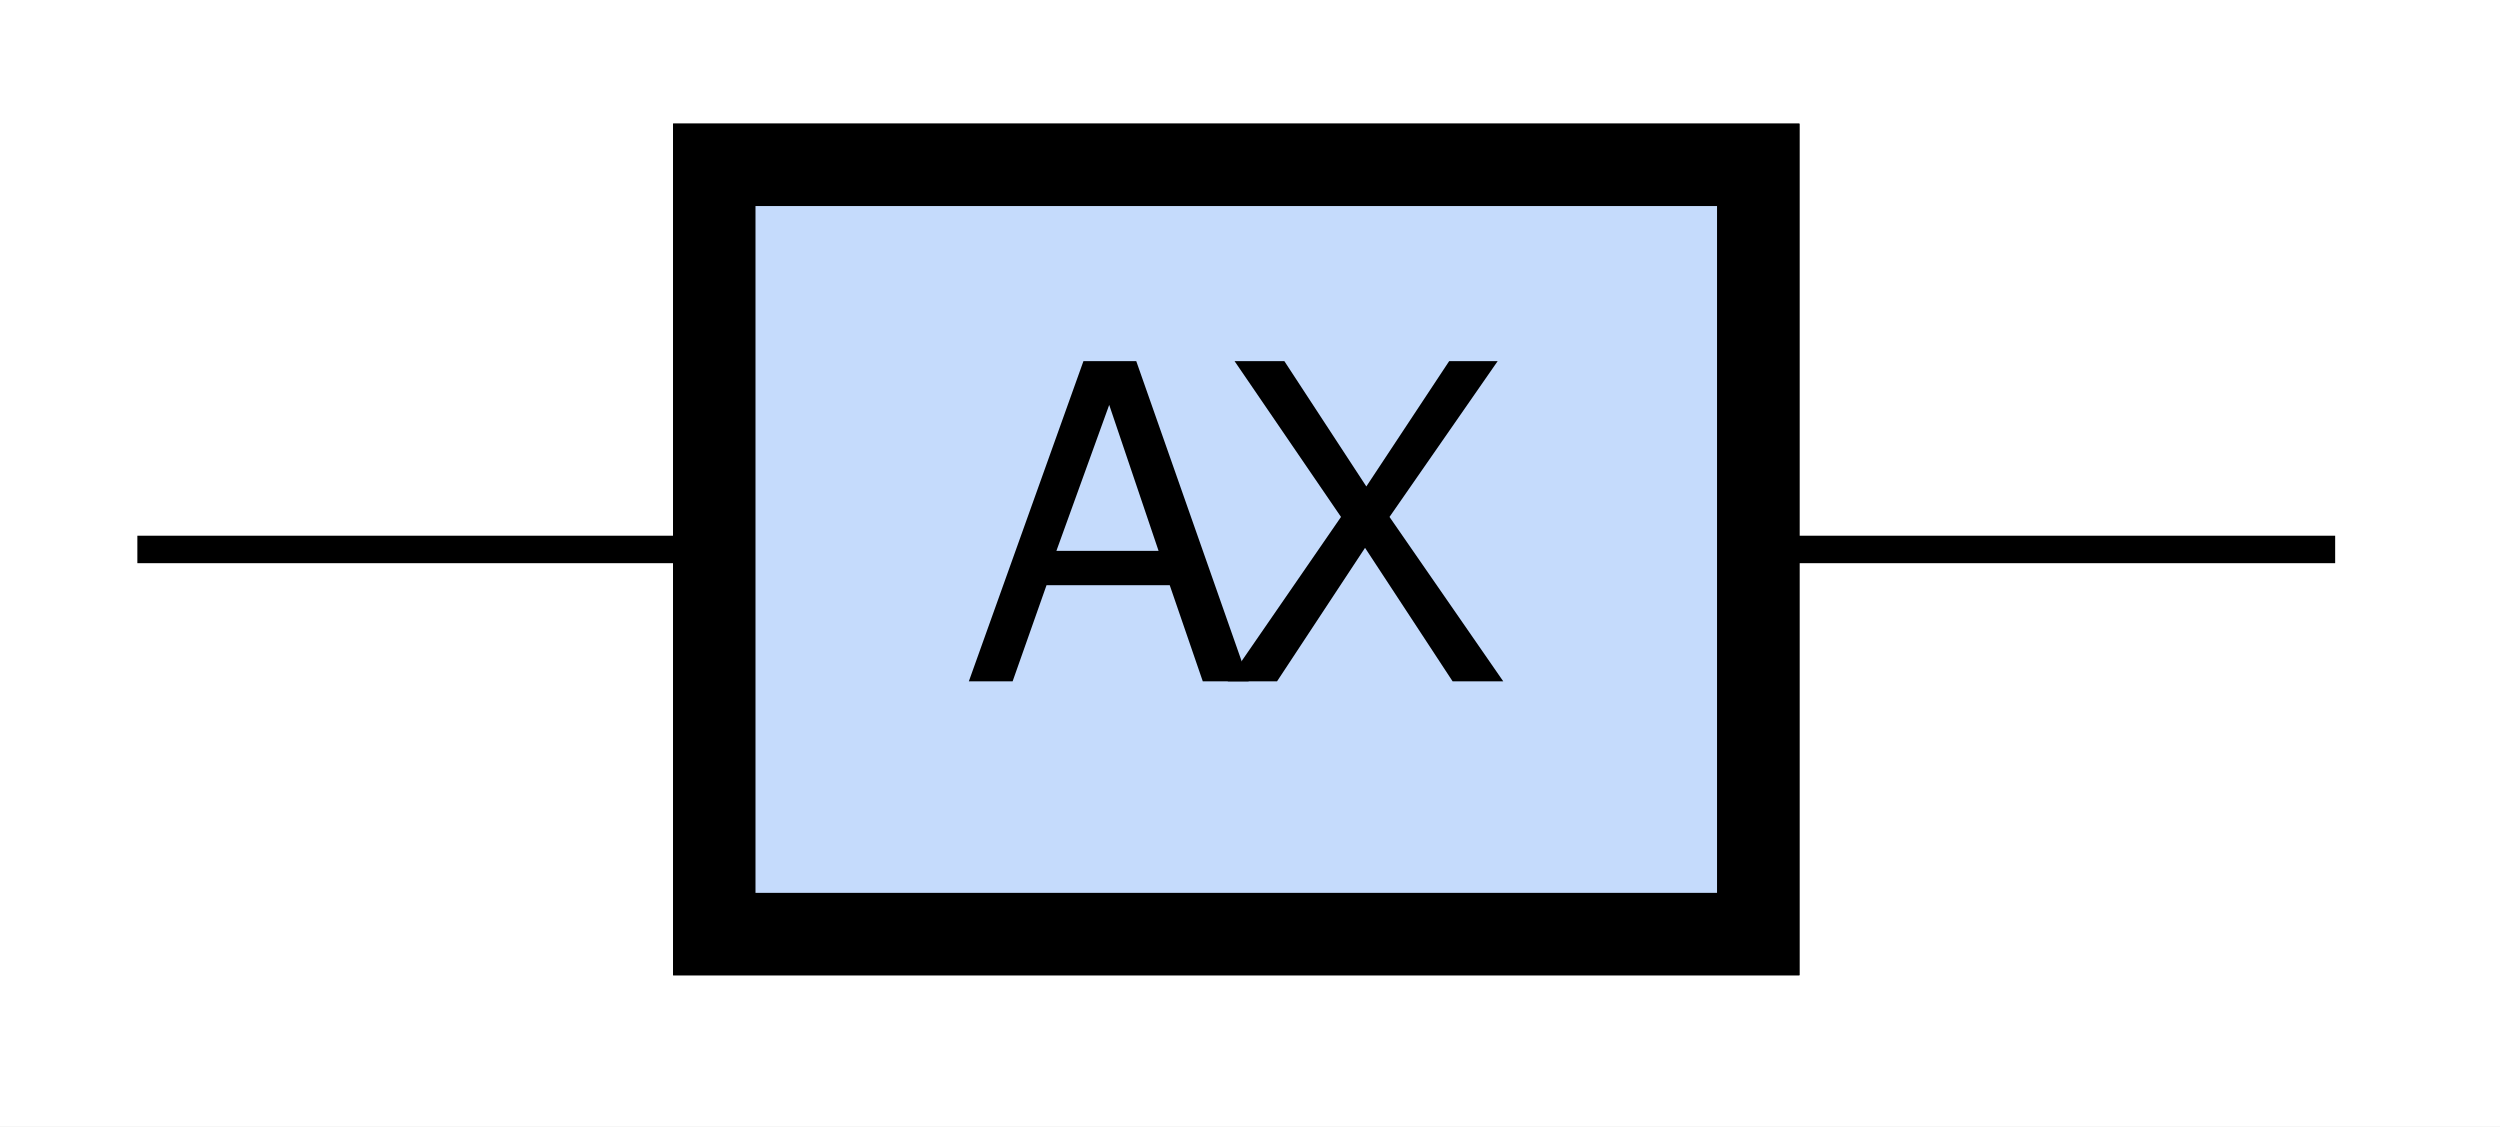
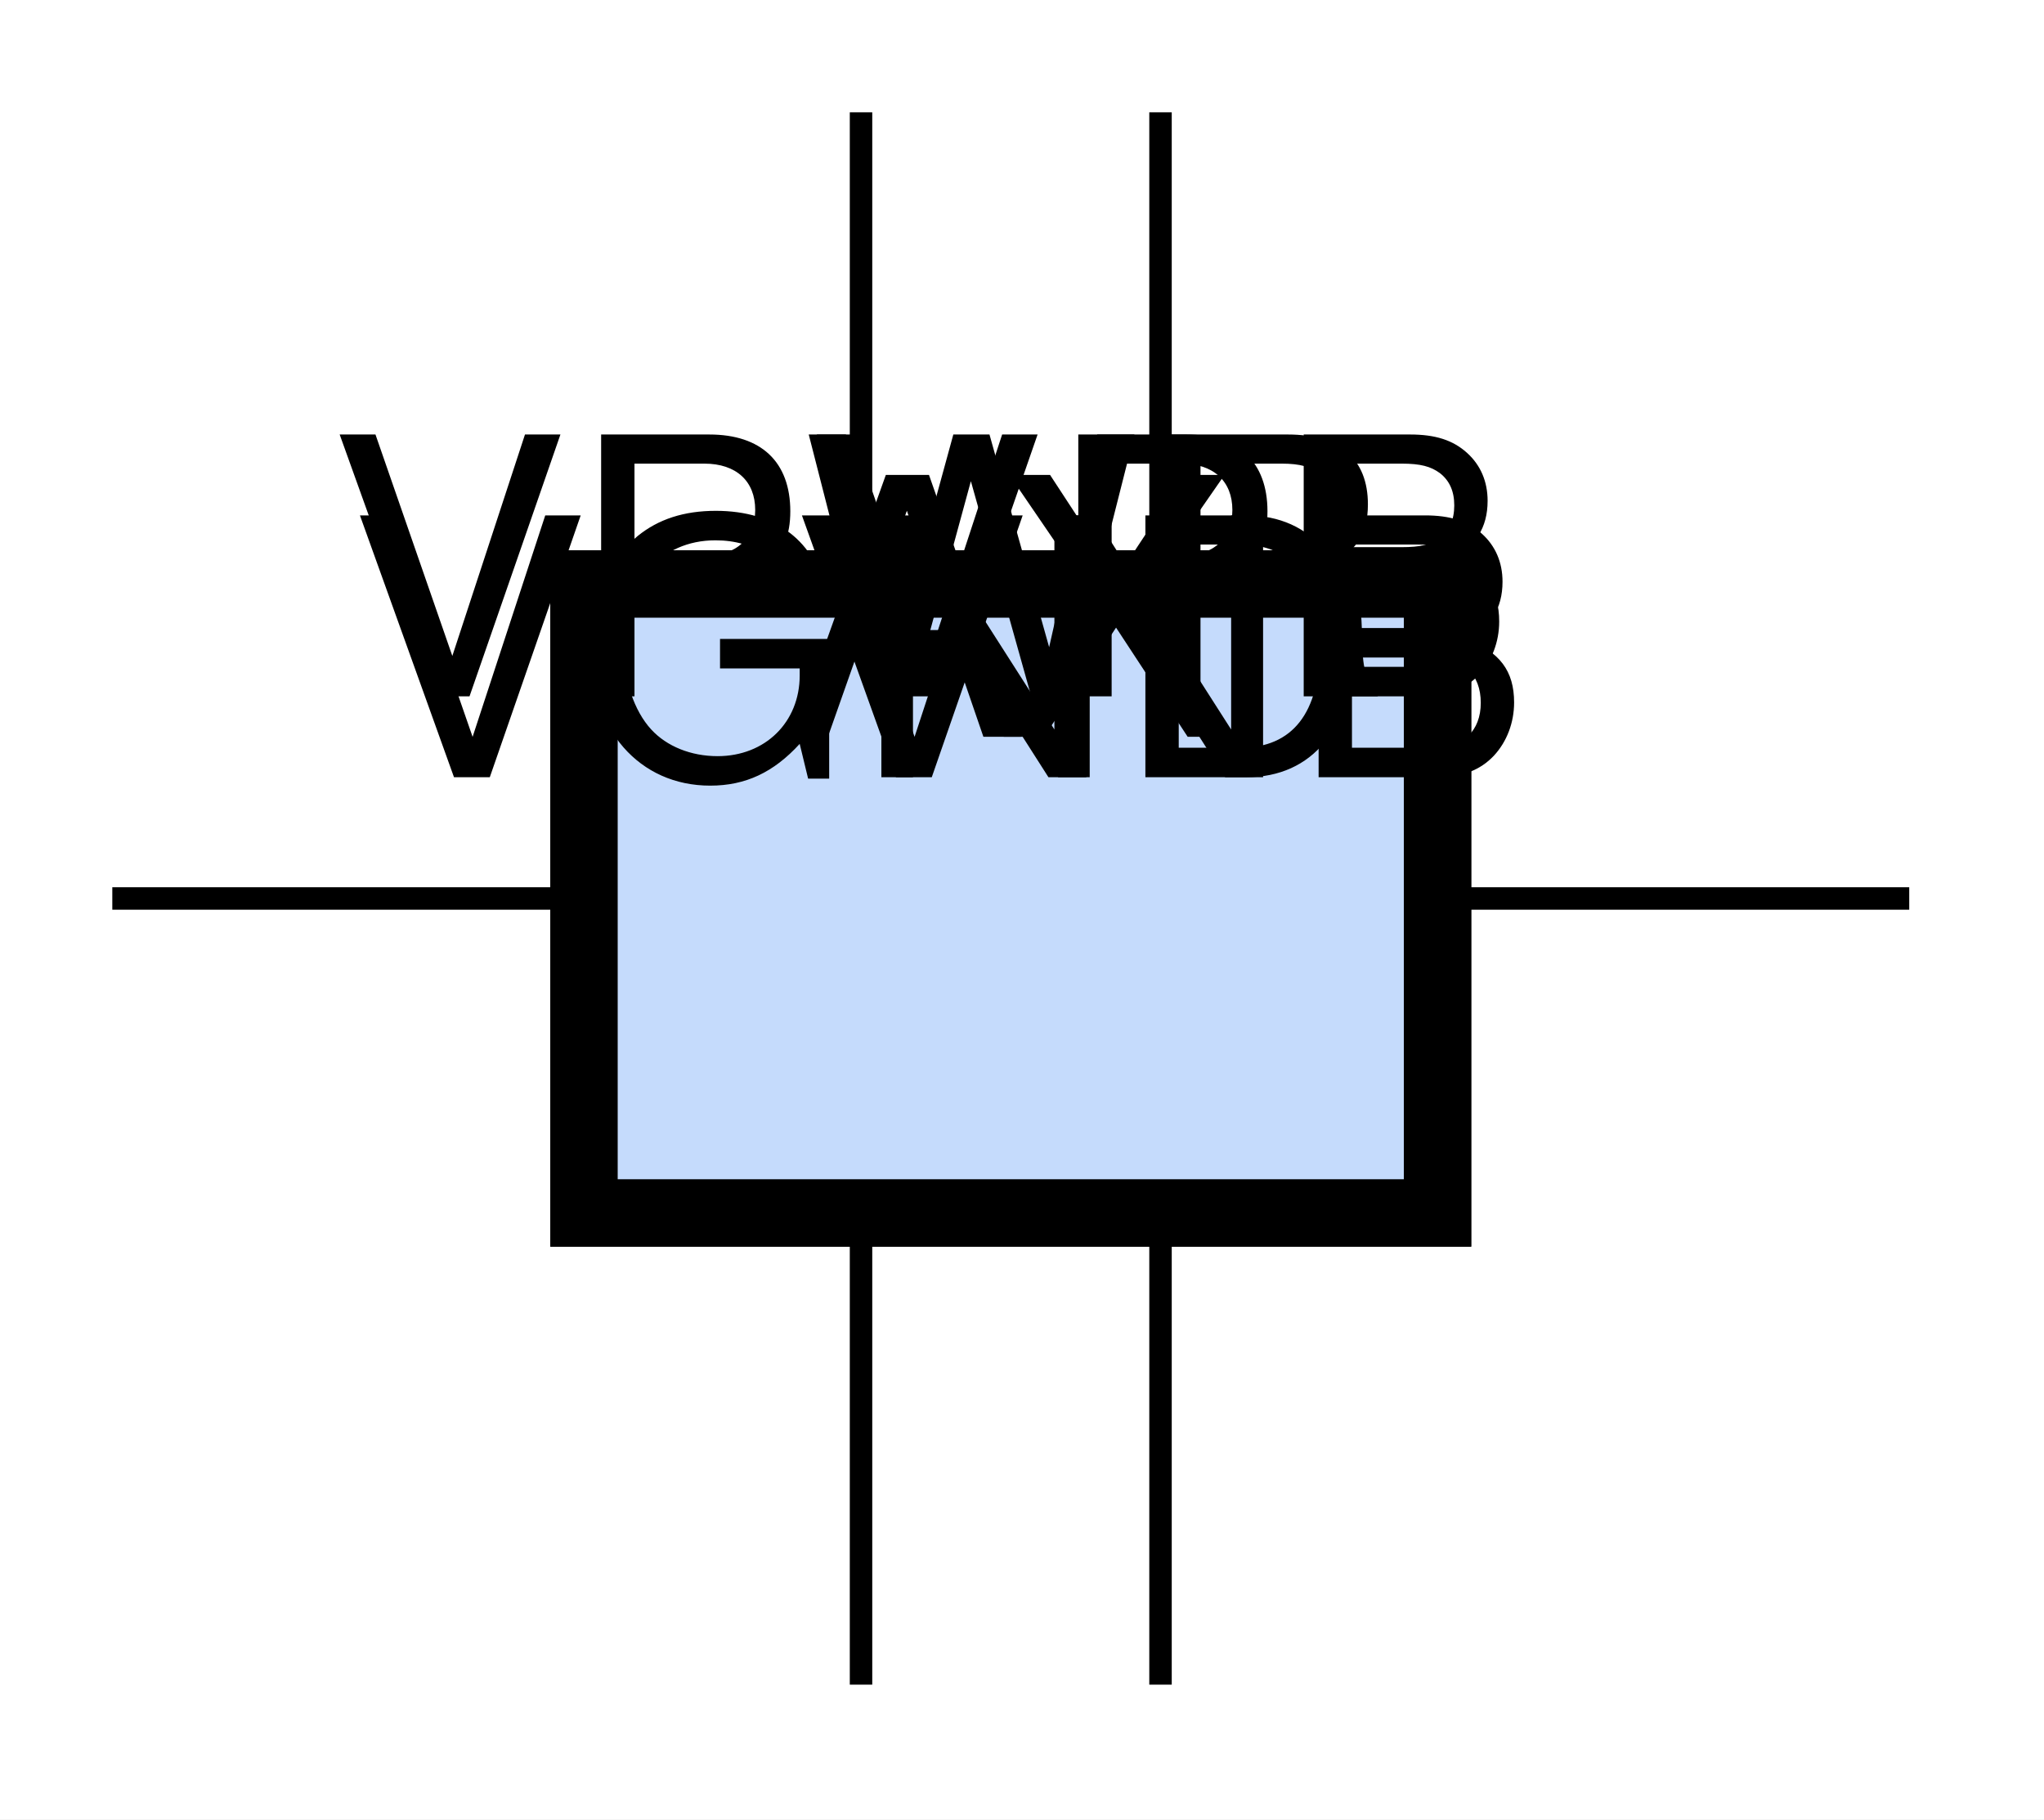
- <svg xmlns="http://www.w3.org/2000/svg" xml:space="preserve" width="91" height="41" viewBox="-25 -20 91.0 41.0" version="1.1">
+ <svg xmlns="http://www.w3.org/2000/svg" xml:space="preserve" width="91" height="81" viewBox="-25 -40 91.0 81.0" version="1.1">
  <style type="text/css">

.fnt1 {fill:#000000;
    font-family:Helvetica; font-size:12pt; font-weight:normal; font-style:normal;}
.label {fill:#000;
  text-anchor:middle;
  font-size:16pt; font-weight:bold; font-family:Sans;}
.link {fill: #0D47A1;}
.link:hover {fill: #0D47A1; text-decoration:underline;}
.link:visited {fill: #4A148C;}

</style>
  <defs>

</defs>
-   <rect x="-25" y="-20" width="100%" height="100%" fill="white" />
+   <rect x="-25" y="-40" width="100%" height="100%" fill="white" />
  <g transform="translate(0,0)">
    <rect x="0" y="-15.0" width="40.0" height="30.0" stroke="#000000" fill="#C5DBFC" stroke-width="1" />
    <g transform="translate(0,0)">
      <line x1="-20" y1="0" x2="0" y2="0" stroke="#000000" fill="none" stroke-width="1" />
-       <text class="fnt1" x="10" y="0" text-anchor="normal" dy="4.8">A</text>
+       <text class="fnt1" x="10" y="0" text-anchor="normal" dy="-7.2">A</text>
    </g>
    <g transform="translate(40.0,0)">
      <line x1="20" y1="0" x2="0" y2="0" stroke="#000000" fill="none" stroke-width="1" />
-       <text class="fnt1" x="-10" y="0" text-anchor="end" dy="4.8">X</text>
+       <text class="fnt1" x="-10" y="0" text-anchor="end" dy="-7.2">X</text>
+     </g>
+     <g transform="translate(13.33333,-15.0)">
+       <line x1="0" y1="-20" x2="0" y2="0" stroke="#000000" fill="none" stroke-width="1" />
+       <text class="fnt1" x="0" y="10" text-anchor="middle" dy="-4.0">VPWR</text>
+     </g>
+     <g transform="translate(26.66667,-15.0)">
+       <line x1="0" y1="-20" x2="0" y2="0" stroke="#000000" fill="none" stroke-width="1" />
+       <text class="fnt1" x="0" y="10" text-anchor="middle" dy="-4.0">VPB</text>
+     </g>
+     <g transform="translate(13.33333,15.0)">
+       <line x1="0" y1="20" x2="0" y2="0" stroke="#000000" fill="none" stroke-width="1" />
+       <text class="fnt1" x="0" y="-10" text-anchor="middle" dy="-10.4">VGND</text>
+     </g>
+     <g transform="translate(26.66667,15.0)">
+       <line x1="0" y1="20" x2="0" y2="0" stroke="#000000" fill="none" stroke-width="1" />
+       <text class="fnt1" x="0" y="-10" text-anchor="middle" dy="-10.4">VNB</text>
    </g>
  </g>
  <rect x="1.0" y="-14.0" width="38.0" height="28.0" stroke="#000000" fill="none" stroke-width="3" />
</svg>
